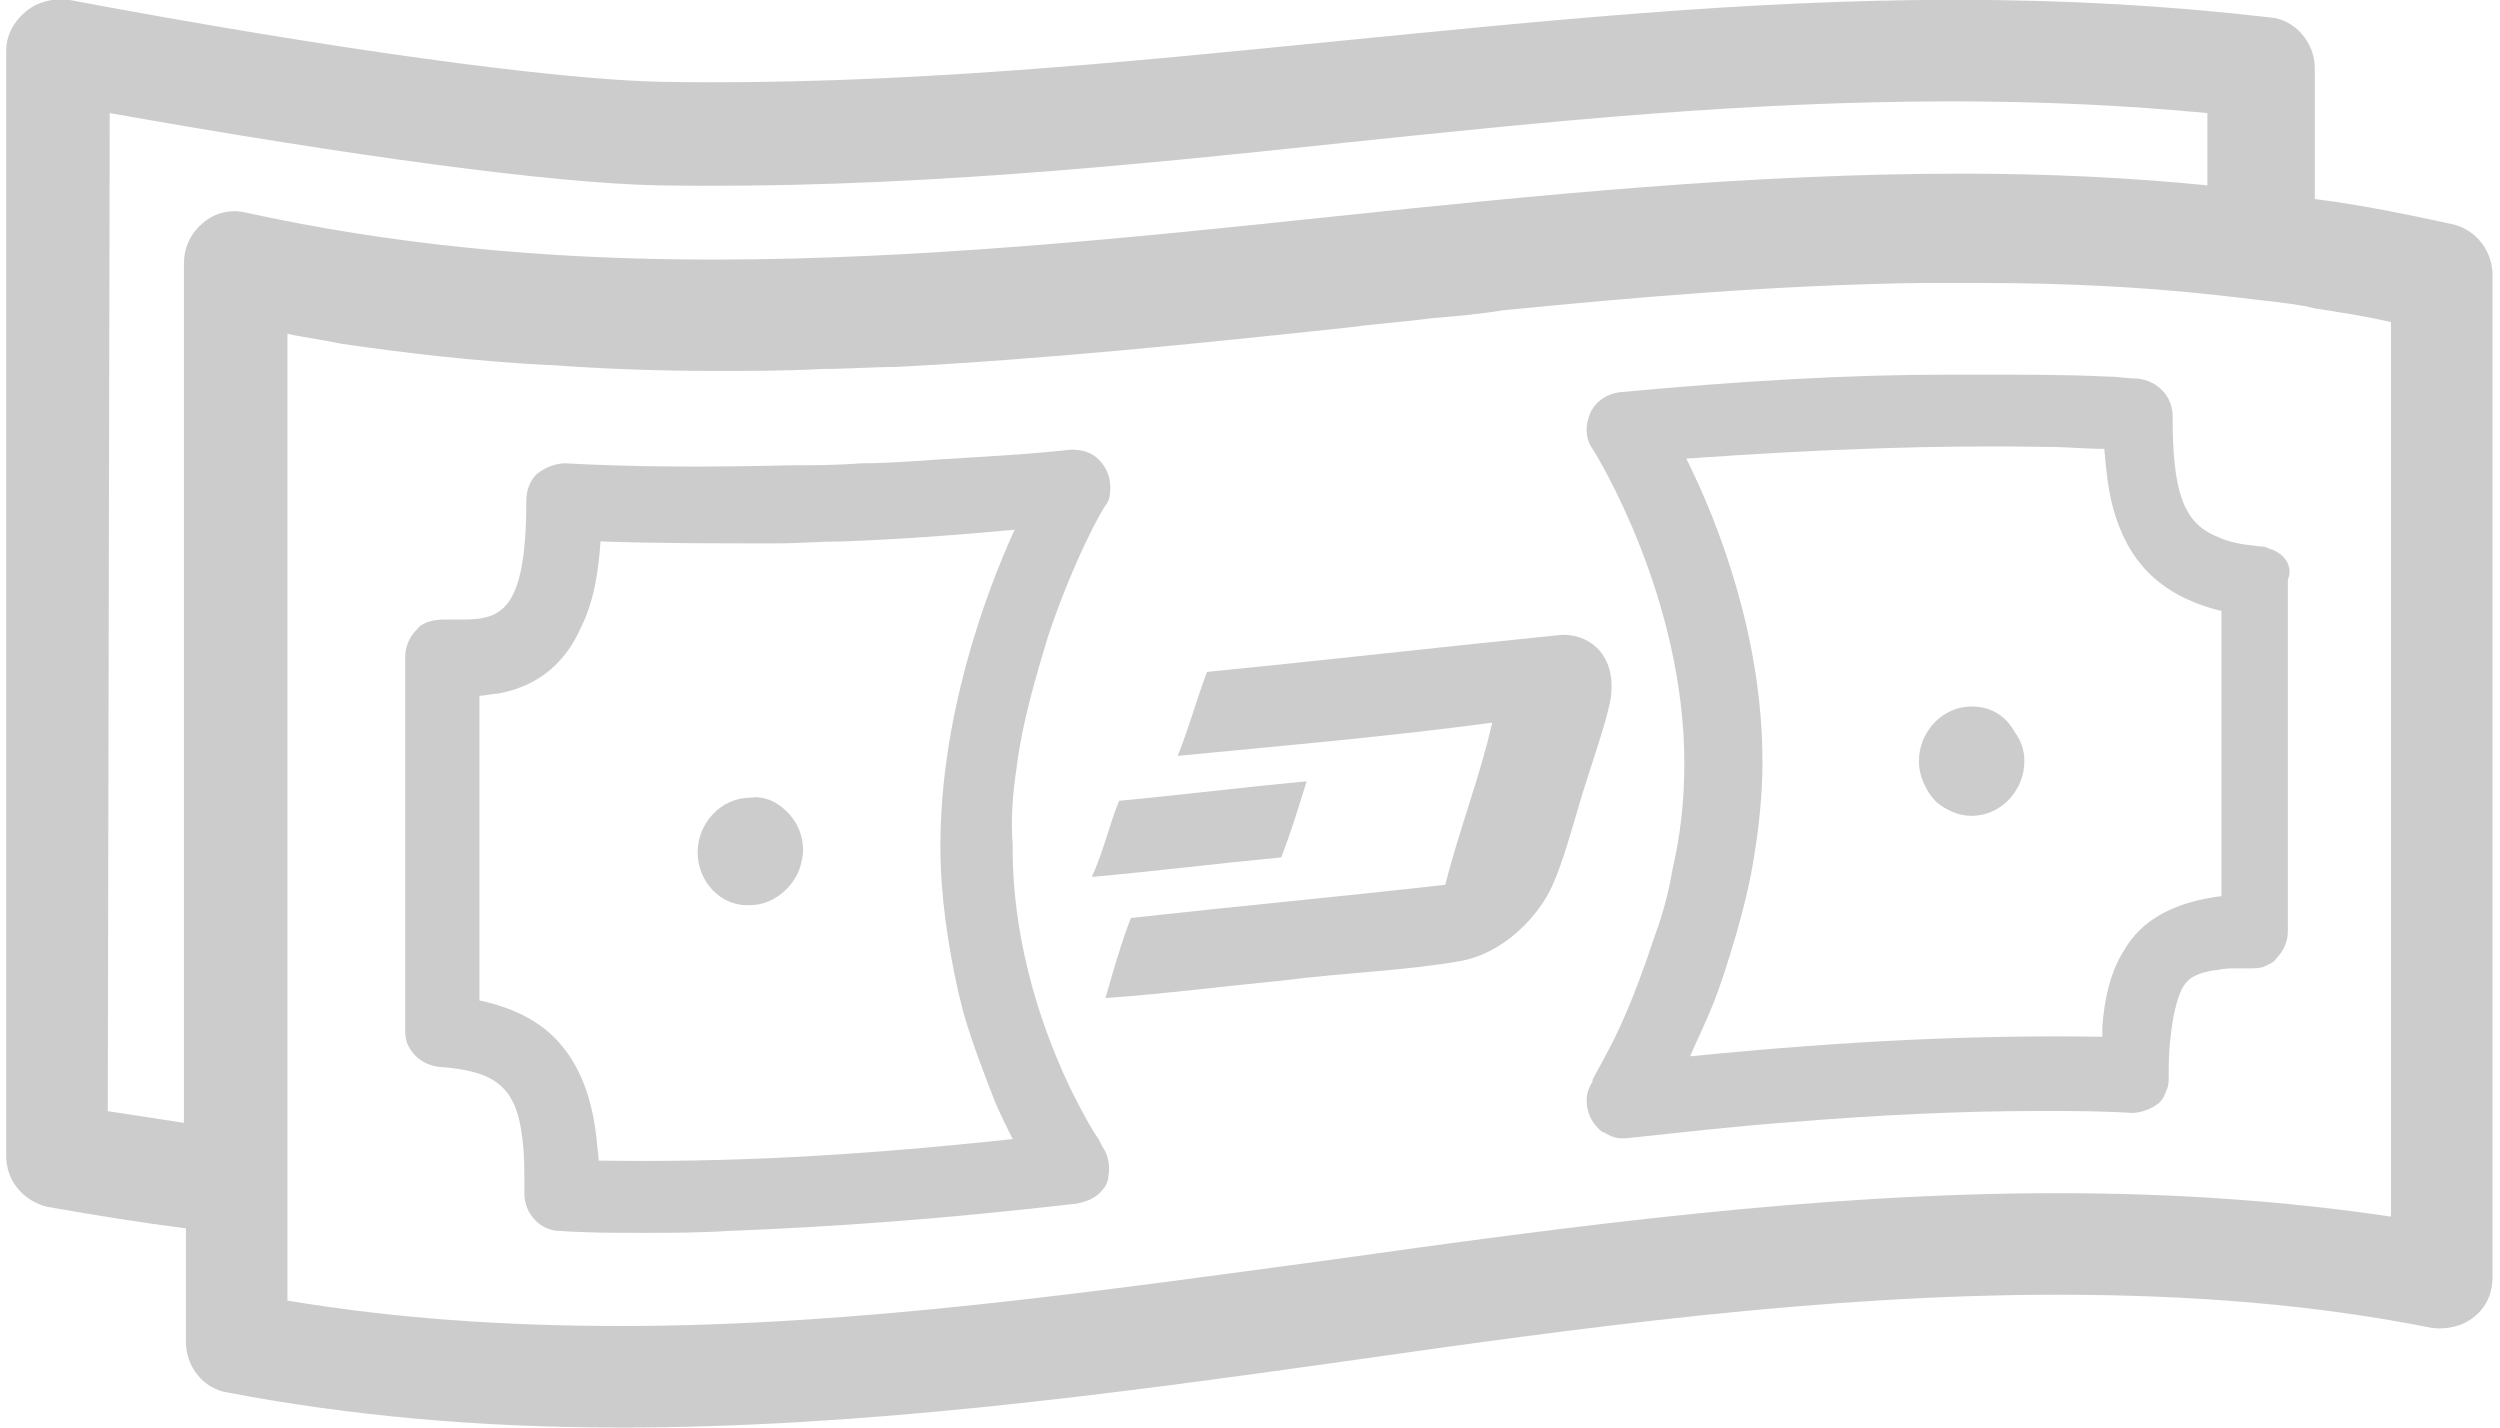
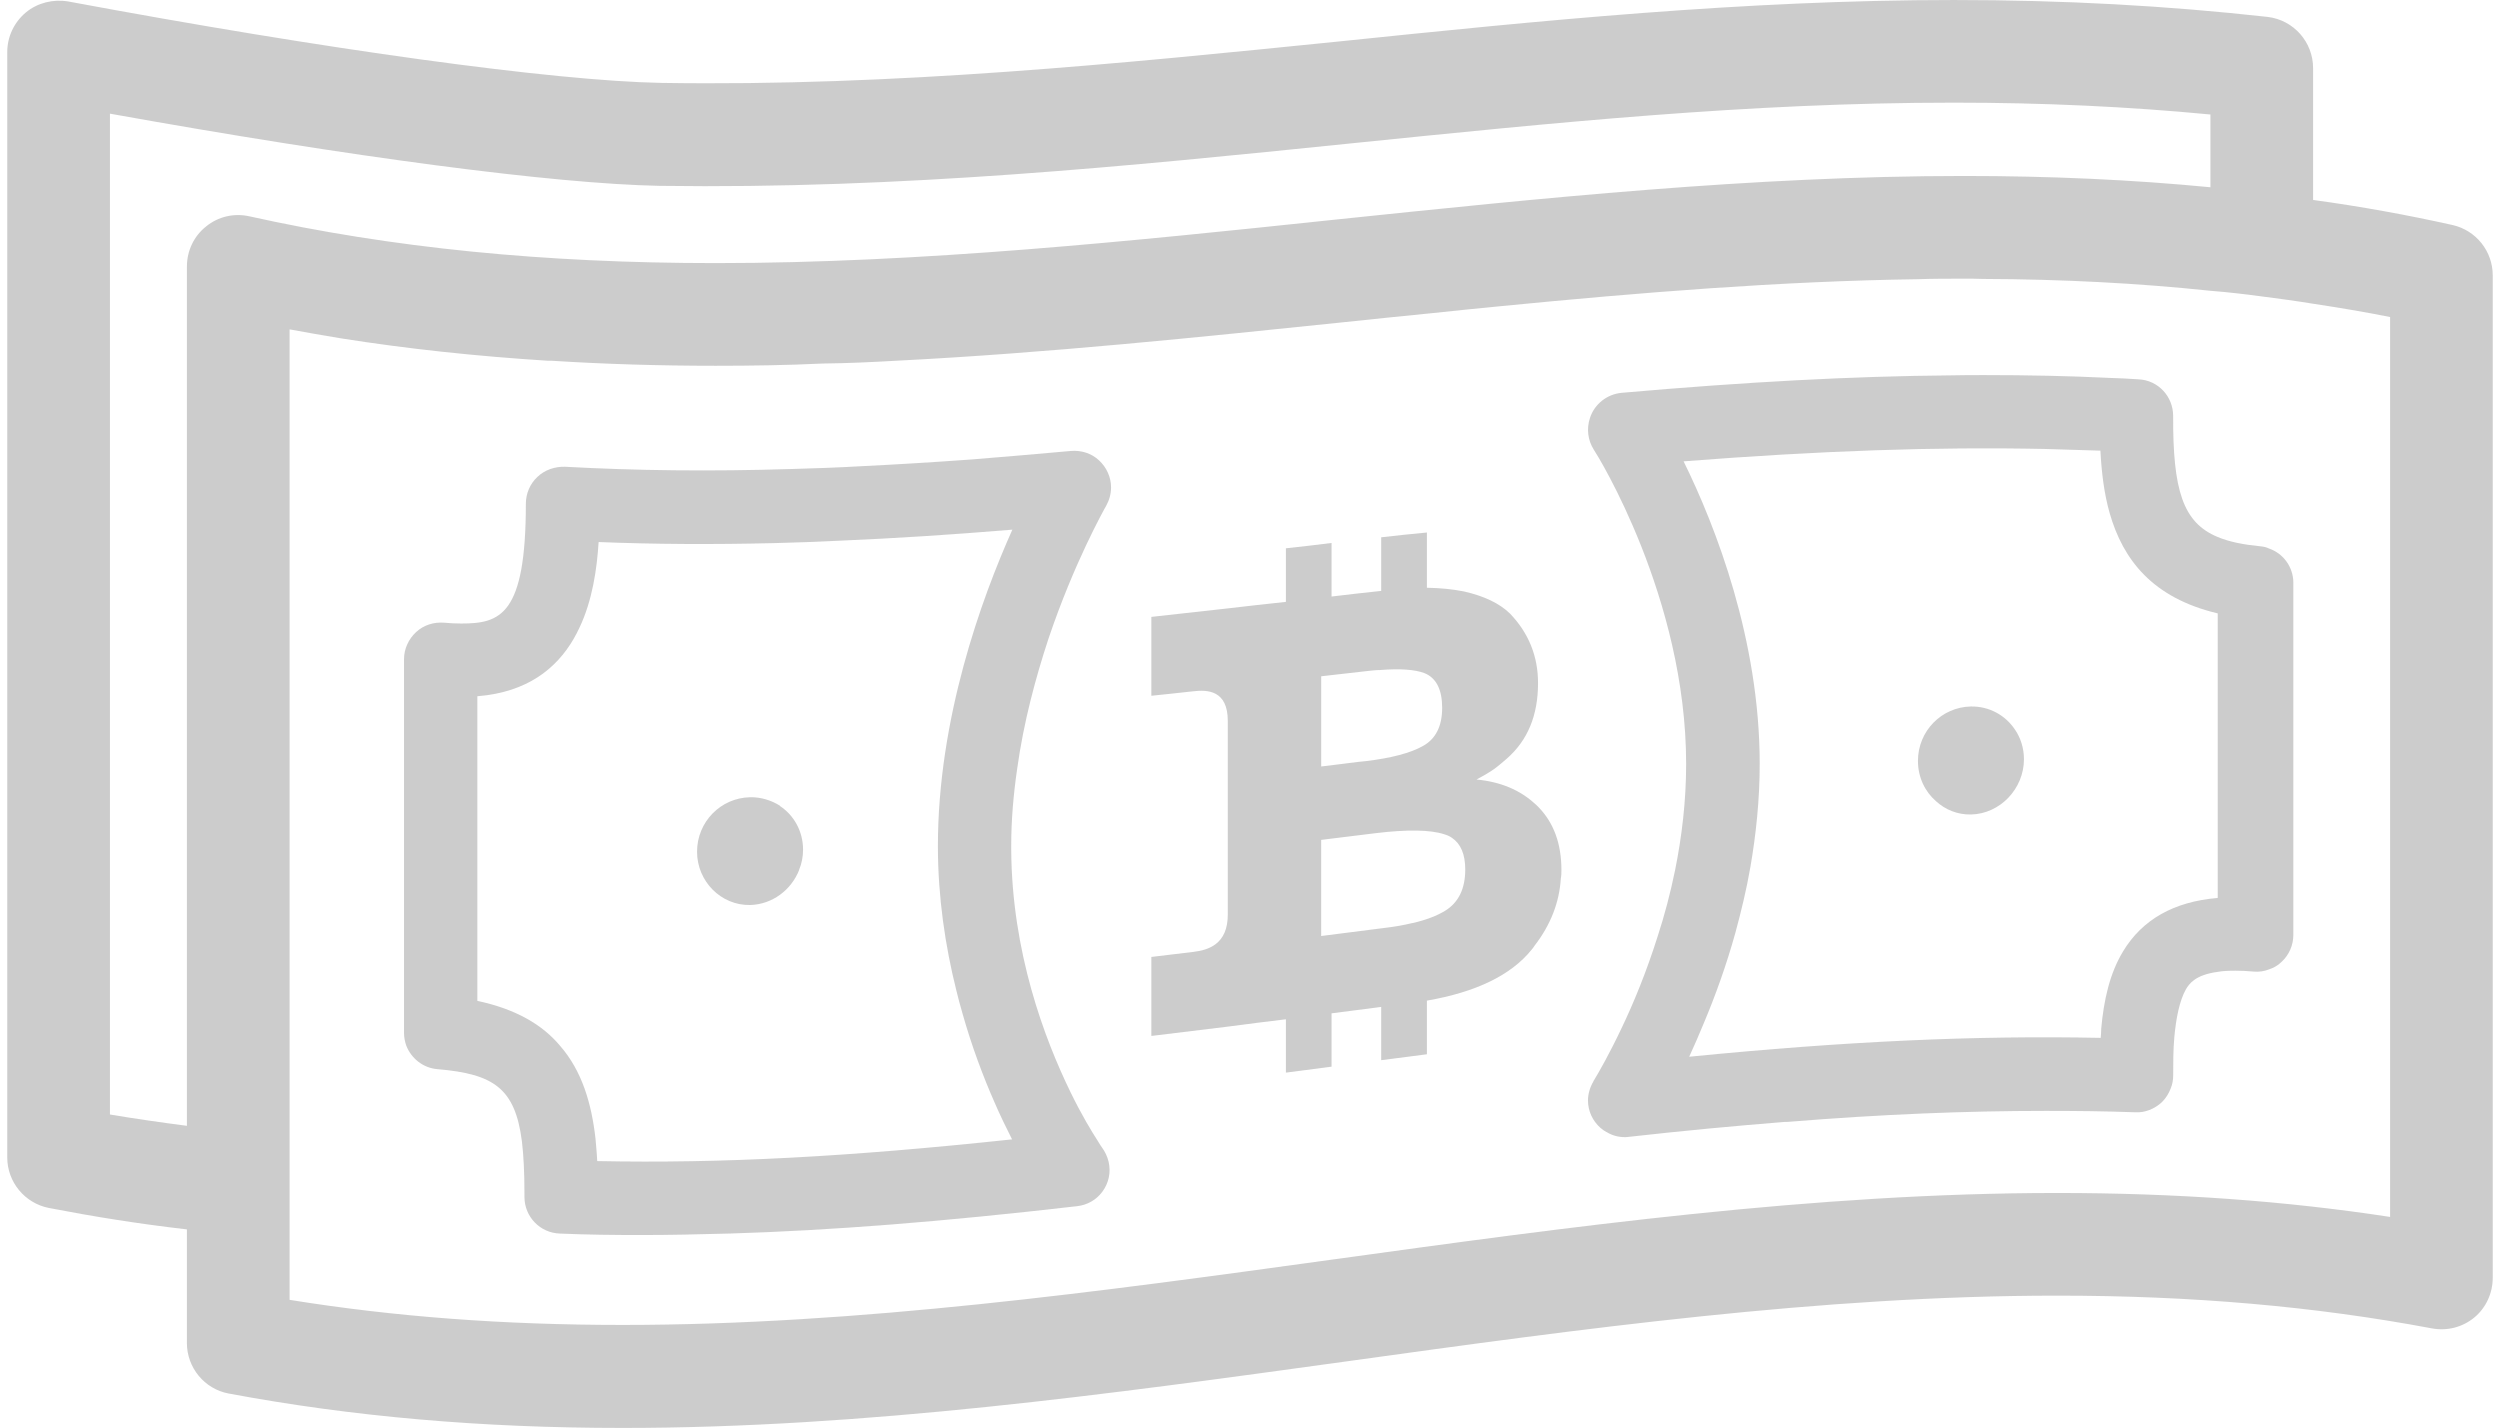
- <svg xmlns="http://www.w3.org/2000/svg" version="1.1" id="Layer_1" x="0px" y="0px" viewBox="-85 89.9 128 73.1" enable-background="new -85 89.9 128 73.1" xml:space="preserve">
+ <svg xmlns="http://www.w3.org/2000/svg" version="1.1" id="Layer_1" x="0px" y="0px" width="128px" height="73.108px" viewBox="0 0 128 73.108" enable-background="new 0 0 128 73.108" xml:space="preserve">
  <g id="g9048" transform="translate(187.5181,468.3906)" opacity="0.3">
-     <path id="path9050" fill="#555555" d="M-266.9-372.7c12.4,2.2,22.7,3.6,28.1,3.7c12.3,0.2,24-1,35.3-2.2   c10.5-1.1,20.4-2.1,30.9-2.1c4.6,0,8.9,0.2,13.1,0.6v3.7c-4-0.4-8.2-0.6-12.6-0.6c-10.8,0-21.7,1.1-32.2,2.2   c-10.4,1.1-21.2,2.2-31.7,2.2c-8.8,0-16.6-0.8-23.9-2.4c-0.8-0.2-1.6,0-2.2,0.5c-0.6,0.5-1,1.2-1,2.1v44c-1.3-0.2-2.6-0.4-3.9-0.6   L-266.9-372.7L-266.9-372.7z M-150.1-316.2c-5.4-0.8-11-1.2-17.1-1.2c-12.4,0-25,1.7-37.1,3.4c-11.9,1.6-24.3,3.4-36.4,3.4   c-6.1,0-11.7-0.4-17.1-1.3v-3.1v-2.6v-2.6v-12.8v-3.4v-16.1v-3.3v-5.6c0.9,0.2,1.8,0.3,2.7,0.5c3.4,0.5,6.9,0.9,10.6,1.1h0.2   c2.7,0.2,5.5,0.3,8.4,0.3c1.8,0,3.7,0,5.5-0.1h0c1.3,0,2.5-0.1,3.7-0.1c7.7-0.4,15.5-1.2,23-2c1.5-0.2,3-0.3,4.5-0.5   c1.2-0.1,2.4-0.2,3.6-0.4c7.1-0.7,14.2-1.3,21.3-1.4c0.8,0,1.6,0,2.4,0c0.3,0,0.6,0,1,0c4.1,0,8,0.2,11.7,0.6   c0.9,0.1,1.8,0.2,2.6,0.3c0.9,0.1,1.8,0.2,2.6,0.4c1.3,0.2,2.6,0.4,3.9,0.7C-150.1-362.3-150.1-316.2-150.1-316.2z M-146.9-367   c-2.3-0.5-4.7-1-7.1-1.3v-6.7c0-1.3-1-2.5-2.3-2.6c-5.2-0.6-10.4-0.9-16.1-0.9c-10.8,0-21.3,1.1-31.5,2.1   c-11.1,1.1-22.8,2.3-34.7,2.1c-5.5-0.1-17.1-1.7-30.4-4.2c-0.8-0.1-1.6,0.1-2.2,0.6c-0.6,0.5-1,1.2-1,2v56.6c0,1.3,0.9,2.3,2.1,2.6   c2.3,0.4,4.7,0.8,7.1,1.1v5.8c0,1.3,0.9,2.4,2.1,2.6c6.3,1.2,12.9,1.8,20.2,1.8c12.4,0,25-1.7,37.1-3.4c11.9-1.7,24.3-3.4,36.4-3.4   c6.9,0,13.2,0.5,19.2,1.7c0.8,0.1,1.6-0.1,2.2-0.6c0.6-0.5,0.9-1.2,0.9-2v-51.3C-144.9-365.6-145.7-366.7-146.9-367" />
+     <path id="path9050" fill="#555555" d="M-181.889-462.571c12.361,2.222,22.743,3.593,28.142,3.696   c12.348,0.175,24.043-1.011,35.319-2.166c10.512-1.069,20.447-2.094,30.946-2.094c4.576,0,8.908,0.203,13.138,0.607v3.725   c-4.014-0.388-8.2-0.578-12.62-0.578c-10.784,0-21.687,1.142-32.228,2.239c-10.396,1.098-21.168,2.222-31.682,2.222   c-8.792,0-16.606-0.778-23.884-2.397c-0.779-0.172-1.586,0.013-2.209,0.521c-0.62,0.492-0.981,1.241-0.981,2.051v43.996   c-1.327-0.172-2.642-0.361-3.941-0.579V-462.571z M-65.145-406.084c-5.371-0.823-10.989-1.226-17.053-1.226   c-12.42,0-24.951,1.731-37.083,3.406c-11.939,1.647-24.301,3.35-36.357,3.35c-6.109,0-11.696-0.42-17.053-1.285v-3.105v-2.644   v-2.64v-12.808v-3.407v-16.116v-3.321v-5.647c0.879,0.162,1.761,0.319,2.657,0.464c3.393,0.536,6.9,0.91,10.555,1.142h0.187   c2.715,0.172,5.518,0.258,8.418,0.258c1.834,0,3.654-0.027,5.487-0.115h0.016c1.254-0.013,2.499-0.072,3.74-0.143   c7.738-0.393,15.451-1.198,22.988-1.98c1.501-0.158,3.004-0.316,4.505-0.462c1.183-0.128,2.368-0.246,3.553-0.361   c7.061-0.69,14.208-1.271,21.254-1.371c0.794-0.028,1.588-0.028,2.367-0.028c0.319,0,0.649,0,0.968,0.014   c4.086,0.015,7.958,0.217,11.652,0.607c0.896,0.07,1.762,0.171,2.63,0.289c0.88,0.115,1.762,0.23,2.628,0.374   c1.343,0.204,2.641,0.42,3.941,0.68V-406.084z M-61.941-456.868c-2.323-0.518-4.705-0.953-7.146-1.285v-6.744   c0-1.342-0.996-2.467-2.325-2.628c-5.184-0.575-10.441-0.865-16.07-0.865c-10.758,0-21.299,1.068-31.479,2.122   c-11.133,1.127-22.759,2.31-34.685,2.122c-5.501-0.098-17.141-1.702-30.38-4.17c-0.767-0.13-1.575,0.07-2.166,0.561   c-0.607,0.508-0.955,1.245-0.955,2.037v56.59c0,1.256,0.896,2.339,2.124,2.584c2.311,0.447,4.664,0.823,7.074,1.098v5.82   c0,1.255,0.896,2.353,2.139,2.584c6.325,1.183,12.921,1.762,20.172,1.762c12.417,0,24.952-1.735,37.079-3.41   c11.944-1.657,24.303-3.364,36.361-3.364c6.931,0,13.198,0.55,19.19,1.676c0.78,0.146,1.574-0.057,2.18-0.561   c0.593-0.491,0.938-1.245,0.938-2.023v-51.333C-59.89-455.525-60.742-456.594-61.941-456.868" />
+   </g>
+   <g id="g9052" transform="translate(230.2075,439.2324)" opacity="0.3">
+     <path id="path9054" fill="#555555" d="M-162.564-391.309v-4.921c0.938-0.116,1.877-0.231,2.815-0.347   c1.589-0.189,2.758-0.177,3.479,0.057c0.145,0.042,0.291,0.101,0.406,0.188c0.446,0.301,0.677,0.839,0.677,1.617   c0,0.994-0.347,1.689-1.024,2.11c-0.42,0.258-0.982,0.476-1.675,0.634h-0.016c-0.418,0.101-0.881,0.186-1.385,0.244   C-160.384-391.582-161.467-391.453-162.564-391.309 M-157.265-404.764c0.592,0.246,0.896,0.837,0.896,1.773   c0,0.939-0.33,1.591-0.982,1.952c-0.635,0.36-1.616,0.62-2.945,0.778c-0.13,0.015-0.274,0.027-0.404,0.041   c-0.621,0.075-1.239,0.162-1.862,0.231v-4.618c0.765-0.089,1.532-0.175,2.296-0.261c0.261-0.027,0.493-0.059,0.722-0.059   C-158.521-405.009-157.756-404.953-157.265-404.764 M-151.605-398.066c-0.779-0.722-1.776-1.139-3.004-1.255   c0.377-0.202,0.622-0.347,0.767-0.447c0.146-0.089,0.403-0.288,0.765-0.606c1.083-0.939,1.617-2.223,1.617-3.884   c0-1.374-0.477-2.555-1.429-3.553l-0.015-0.014c-0.535-0.52-1.328-0.895-2.353-1.126c-0.58-0.116-1.2-0.175-1.893-0.189v-2.828   c-0.781,0.07-1.561,0.158-2.34,0.245v2.745c-0.837,0.085-1.689,0.188-2.542,0.288v-1.212v-1.531   c-0.779,0.102-1.559,0.188-2.338,0.273v2.744c-0.983,0.103-1.979,0.217-2.975,0.333c-1.299,0.143-2.614,0.287-3.913,0.435v2.036   v2.003c0.722-0.069,1.444-0.157,2.151-0.23c0.722-0.084,1.762-0.057,1.762,1.517v1.139v6.845v1.907   c0.014,1.574-1.04,1.847-1.762,1.935c-0.707,0.087-1.429,0.175-2.151,0.259v4.045c1.299-0.157,2.614-0.319,3.913-0.477   c0.996-0.13,1.979-0.26,2.975-0.376v2.282v0.449l2.338-0.305v-0.449v-2.282c0.853-0.115,1.705-0.213,2.542-0.329v2.309v0.418   c0.797-0.102,1.559-0.2,2.34-0.302v-0.391V-388c2.512-0.436,4.303-1.3,5.356-2.602c0.059-0.069,0.116-0.142,0.158-0.213   c0.825-1.068,1.271-2.226,1.344-3.453c0.029-0.143,0.029-0.273,0.029-0.42c0-1.344-0.39-2.412-1.171-3.217   C-151.49-397.963-151.547-398.02-151.605-398.066" />
  </g>
  <g id="g9056" transform="translate(219.2476,432.0215)" opacity="0.3">
-     <path id="path9058" fill="#555555" d="M-252.4-283.8c-8.4,0.9-14.8,1.2-21.2,1.1c0-0.4-0.1-0.8-0.1-1.1c-0.2-1.8-0.7-3.5-1.8-4.8   c-0.9-1.1-2.3-1.9-4.2-2.3v-1v-14.6c0.3,0,0.6-0.1,0.9-0.1c2.3-0.4,3.6-1.8,4.3-3.4c0.7-1.4,0.9-3,1-4.4c2.9,0.1,5.8,0.1,9,0.1   c1.1,0,2.3-0.1,3.4-0.1c2.7-0.1,5.6-0.3,8.8-0.6c-1.6,3.5-3.8,9.7-3.8,16.2c0,2.6,0.4,5.1,0.9,7.4c0.1,0.4,0.2,0.8,0.3,1.2   c0.5,1.7,1.1,3.2,1.6,4.5C-253-285-252.7-284.4-252.4-283.8 M-252.2-302.8c0.3-2.4,1-4.7,1.6-6.7c1.3-3.9,2.8-6.6,3-6.8   c0.2-0.3,0.2-0.6,0.2-0.9c0-0.5-0.2-1-0.6-1.4c-0.4-0.4-0.9-0.5-1.4-0.5c-1.8,0.2-3.5,0.3-5.1,0.4c-2,0.1-3.9,0.3-5.7,0.3   c-1.2,0.1-2.4,0.1-3.5,0.1c-4.2,0.1-8,0.1-11.6-0.1c-0.5,0-1,0.2-1.4,0.5c-0.4,0.3-0.6,0.9-0.6,1.4c0,5.7-1.3,6.1-3.3,6.1   c-0.3,0-0.6,0-0.9,0c-0.5,0-1.1,0.1-1.4,0.5c-0.4,0.4-0.6,0.9-0.6,1.4v13v6.1c0,0.2,0,0.4,0.1,0.7c0.3,0.7,0.9,1.1,1.6,1.2   c2.9,0.2,4,1,4.3,3.7c0.1,0.7,0.1,1.6,0.1,2.6v0.2c0,1,0.8,1.9,1.8,1.9c1.4,0.1,2.8,0.1,4.2,0.1c1.5,0,2.9,0,4.5-0.1h0   c5.2-0.2,10.9-0.6,17.8-1.4c0.5-0.1,1-0.3,1.3-0.7c0.2-0.2,0.3-0.5,0.3-0.7c0.1-0.5,0-1.1-0.3-1.5c0,0-0.1-0.2-0.2-0.4   c-0.3-0.4-0.8-1.3-1.4-2.5c-1.3-2.7-3-7.2-3-12.4v-0.2C-252.5-300.1-252.4-301.5-252.2-302.8" />
+     <path id="path9058" fill="#555555" d="M-167.43-373.686c-8.375,0.894-14.844,1.24-21.241,1.112   c-0.014-0.391-0.058-0.766-0.086-1.142c-0.202-1.805-0.693-3.479-1.819-4.765c-0.894-1.07-2.253-1.875-4.231-2.296v-0.981v-14.615   c0.334-0.027,0.65-0.071,0.938-0.129c2.253-0.445,3.552-1.792,4.289-3.38c0.665-1.396,0.896-3.016,0.982-4.387   c2.874,0.115,5.834,0.13,8.983,0.055c1.111-0.027,2.251-0.069,3.421-0.127c2.744-0.117,5.646-0.302,8.779-0.562   c-1.588,3.55-3.812,9.672-3.812,16.199c0,2.614,0.375,5.114,0.94,7.377c0.1,0.406,0.201,0.797,0.316,1.185   c0.477,1.689,1.054,3.222,1.632,4.536C-168.036-374.898-167.719-374.263-167.43-373.686 M-167.17-392.647   c0.332-2.411,0.953-4.693,1.603-6.669c1.314-3.897,2.845-6.613,2.96-6.817c0.159-0.288,0.246-0.607,0.246-0.935   c0-0.521-0.23-1.027-0.621-1.388c-0.389-0.361-0.91-0.519-1.43-0.477c-1.761,0.158-3.451,0.304-5.083,0.435   c-1.978,0.143-3.868,0.259-5.673,0.347c-1.214,0.07-2.384,0.111-3.54,0.142c-4.173,0.131-7.956,0.085-11.622-0.115   c-0.507-0.012-1.027,0.159-1.402,0.52c-0.375,0.347-0.592,0.852-0.592,1.37c0,5.706-1.3,6.137-3.307,6.137   c-0.274,0-0.562-0.014-0.866-0.042c-0.534-0.043-1.052,0.116-1.444,0.477c-0.389,0.361-0.621,0.864-0.621,1.388v13.008v6.125   c0,0.23,0.043,0.444,0.117,0.662c0.258,0.651,0.865,1.143,1.602,1.199c2.873,0.244,3.971,0.979,4.317,3.696   c0.087,0.722,0.13,1.602,0.13,2.642v0.201c0,1.026,0.811,1.851,1.82,1.878c1.386,0.061,2.774,0.075,4.16,0.075   c1.458,0,2.946-0.033,4.46-0.075h0.043c5.227-0.158,10.904-0.605,17.804-1.401c0.534-0.057,0.996-0.329,1.299-0.737   c0.161-0.217,0.276-0.461,0.333-0.734c0.116-0.547-0.029-1.098-0.347-1.532c-0.028-0.041-0.115-0.157-0.23-0.36   c-0.289-0.447-0.809-1.296-1.386-2.482c-1.329-2.729-3.004-7.164-3.033-12.416v-0.176   C-167.474-390.031-167.358-391.359-167.17-392.647" />
  </g>
  <g id="g9060" transform="translate(258.6382,438.6816)" opacity="0.3">
-     <path id="path9062" fill="#555555" d="M-234.9-300.1c-0.7,1.1-1,2.5-1.1,3.9c0,0.2,0,0.3,0,0.5c-6.5-0.1-13,0.2-21.1,1   c0.2-0.5,0.5-1.1,0.8-1.8c0.6-1.3,1.1-2.9,1.6-4.6c0.3-1.1,0.6-2.2,0.8-3.4c0.3-1.7,0.5-3.5,0.5-5.3c0-6.3-2.2-12.1-3.9-15.5   c7-0.5,12.9-0.7,18.5-0.6c1,0,1.9,0.1,2.9,0.1c0.1,1.1,0.2,2.2,0.5,3.2c0.7,2.4,2.2,4.3,5.5,5.1v14.6   C-232.3-302.6-234-301.7-234.9-300.1 M-227.5-320.7c-0.1-0.1-0.3-0.1-0.4-0.1c-0.9-0.1-1.6-0.2-2.2-0.5c-1.8-0.7-2.3-2.4-2.3-6.2   c0-1-0.8-1.8-1.8-1.9c-0.5,0-1-0.1-1.5-0.1c-2.1-0.1-4.2-0.1-6.4-0.1c-0.6,0-1.1,0-1.7,0c-5.1,0-10.5,0.3-16.9,0.9   c-0.8,0.1-1.4,0.6-1.6,1.3c-0.2,0.6-0.1,1.2,0.2,1.6c0.2,0.3,4.7,7.6,4.7,16.1c0,1.9-0.2,3.7-0.6,5.4c-0.2,1.2-0.5,2.3-0.9,3.4   c-0.6,1.8-1.2,3.4-1.8,4.7c-0.6,1.3-1.2,2.3-1.4,2.7c0,0,0,0,0,0.1c-0.2,0.3-0.3,0.6-0.3,1c0,0.5,0.2,1,0.6,1.4   c0.1,0.1,0.2,0.2,0.3,0.2h0c0.3,0.2,0.6,0.3,0.9,0.3c0.1,0,0.1,0,0.2,0c2.8-0.3,5.5-0.6,8-0.8h0.1c4.8-0.4,9.1-0.6,13.2-0.6   c1.5,0,3,0,4.6,0.1c0.5,0,1-0.2,1.4-0.5c0.2-0.2,0.3-0.4,0.4-0.7c0.1-0.2,0.1-0.4,0.1-0.7c0-0.6,0-1.3,0.1-2c0.1-1,0.3-1.9,0.6-2.5   c0.2-0.3,0.4-0.7,1.6-0.9c0.2,0,0.5-0.1,0.9-0.1c0.3,0,0.6,0,0.9,0c0.3,0,0.6,0,0.8-0.1c0.2-0.1,0.5-0.2,0.6-0.4   c0.4-0.4,0.6-0.9,0.6-1.4v-18C-226.2-319.8-226.7-320.5-227.5-320.7" />
+     <path id="path9062" fill="#555555" d="M-149.942-389.963c-0.681,1.125-0.984,2.498-1.113,3.941c0,0.159-0.014,0.317-0.027,0.479   c-6.456-0.13-13.04,0.172-21.069,0.966c0.246-0.535,0.506-1.127,0.766-1.761c0.563-1.344,1.128-2.888,1.604-4.606   c0.289-1.069,0.562-2.18,0.764-3.351c0.289-1.675,0.476-3.451,0.476-5.271c0-6.337-2.238-12.13-3.897-15.495   c7.017-0.547,12.923-0.749,18.483-0.634c0.968,0.028,1.921,0.06,2.858,0.087c0.058,1.112,0.187,2.195,0.476,3.207   c0.681,2.367,2.181,4.332,5.53,5.125v14.569C-147.343-392.519-148.96-391.596-149.942-389.963 M-142.462-410.596   c-0.146-0.073-0.29-0.101-0.449-0.115c-0.879-0.088-1.601-0.231-2.181-0.477c-1.79-0.737-2.295-2.411-2.281-6.196   c0-1.01-0.779-1.834-1.774-1.876c-0.491-0.032-0.968-0.059-1.475-0.073c-2.078-0.102-4.229-0.144-6.409-0.144   c-0.564,0-1.141,0-1.72,0.014c-5.054,0.043-10.482,0.333-16.865,0.894c-0.751,0.073-1.385,0.579-1.616,1.286   c-0.188,0.565-0.103,1.157,0.201,1.633c0.187,0.273,4.723,7.581,4.723,16.084c0,1.893-0.219,3.712-0.564,5.429   c-0.245,1.198-0.549,2.34-0.894,3.396c-0.578,1.832-1.242,3.436-1.836,4.676c-0.635,1.346-1.185,2.298-1.429,2.702   c-0.015,0.014-0.028,0.028-0.028,0.057c-0.173,0.291-0.275,0.637-0.275,0.967c0,0.535,0.231,1.041,0.636,1.402   c0.101,0.088,0.201,0.157,0.305,0.216h0.013c0.276,0.174,0.594,0.26,0.924,0.26c0.074,0,0.146,0,0.217-0.014   c2.817-0.318,5.474-0.563,7.986-0.765h0.13c4.809-0.391,9.125-0.564,13.228-0.564c1.528,0,3.044,0.015,4.576,0.071   c0.504,0.032,0.995-0.173,1.372-0.519c0.202-0.203,0.345-0.433,0.446-0.694c0.088-0.214,0.13-0.431,0.13-0.663   c0-0.619,0-1.314,0.058-1.963c0.088-0.97,0.262-1.863,0.592-2.456c0.16-0.259,0.448-0.736,1.632-0.894   c0.246-0.046,0.549-0.06,0.896-0.06c0.304,0,0.607,0.014,0.939,0.045c0.273,0.027,0.55-0.017,0.795-0.114   c0.23-0.075,0.462-0.204,0.634-0.38c0.392-0.36,0.606-0.863,0.606-1.384v-18.035C-141.222-409.659-141.741-410.35-142.462-410.596" />
  </g>
  <g id="g9064" transform="translate(211.0181,443.8418)" opacity="0.3">
-     <path id="path9066" fill="#555555" d="M-256.1-312.7L-256.1-312.7c-0.4-0.3-1-0.5-1.5-0.4c-1.5,0-2.7,1.3-2.7,2.8   c0,1.5,1.2,2.8,2.7,2.7c1.1,0,2.1-0.8,2.5-1.8v0c0.1-0.3,0.2-0.7,0.2-1C-254.9-311.4-255.4-312.2-256.1-312.7" />
+     <path id="path9066" fill="#555555" d="M-171.084-402.574v-0.015c-0.434-0.272-0.967-0.447-1.532-0.434   c-1.501,0.031-2.713,1.259-2.713,2.789c0,1.516,1.226,2.755,2.713,2.729c1.141-0.029,2.108-0.767,2.514-1.791v-0.015   c0.13-0.315,0.201-0.663,0.201-1.024C-169.901-401.274-170.362-402.098-171.084-402.574" />
  </g>
  <g id="g9068" transform="translate(253.2476,447.3711)" opacity="0.3">
-     <path id="path9070" fill="#555555" d="M-237.3-321.3c-1.5,0-2.7,1.3-2.7,2.8c0,0.8,0.4,1.6,0.9,2.1c0.5,0.4,1.1,0.7,1.8,0.7   c1.5,0,2.7-1.3,2.7-2.8c0-0.6-0.2-1.1-0.5-1.5C-235.6-320.9-236.4-321.3-237.3-321.3" />
-   </g>
-   <g opacity="0.3">
-     <path fill-rule="evenodd" clip-rule="evenodd" fill="#555555" d="M-23.2,124.3c6.1-0.6,12.2-1.3,18.2-1.9c1.7,0,2.9,1.4,2.4,3.6   c-0.3,1.3-0.9,3-1.4,4.6c-0.5,1.7-1,3.5-1.5,4.6c-0.7,1.6-2.5,3.5-4.7,3.9c-2.8,0.5-6,0.6-9.1,1c-3.1,0.3-6.2,0.7-9.1,0.9   c0.4-1.4,0.8-2.8,1.3-4.1c5.4-0.6,10.8-1.1,16.1-1.7c0.7-2.8,1.8-5.6,2.4-8.3c-5.2,0.7-10.9,1.2-16.1,1.7   C-24.1,127.1-23.7,125.6-23.2,124.3z" />
-     <path fill-rule="evenodd" clip-rule="evenodd" fill="#555555" d="M-27.7,130.9c3.2-0.3,6.4-0.7,9.6-1c-0.4,1.3-0.8,2.6-1.3,3.9   c-3.2,0.3-6.4,0.7-9.7,1C-28.5,133.5-28.2,132.1-27.7,130.9z" />
+     <path id="path9070" fill="#555555" d="M-152.335-411.199c-1.501,0.028-2.714,1.254-2.714,2.787c0,0.837,0.36,1.573,0.924,2.063   c0.476,0.434,1.099,0.694,1.79,0.68c1.487-0.03,2.714-1.314,2.714-2.831c0-0.562-0.172-1.098-0.46-1.516   C-150.574-410.753-151.397-411.213-152.335-411.199" />
  </g>
</svg>
